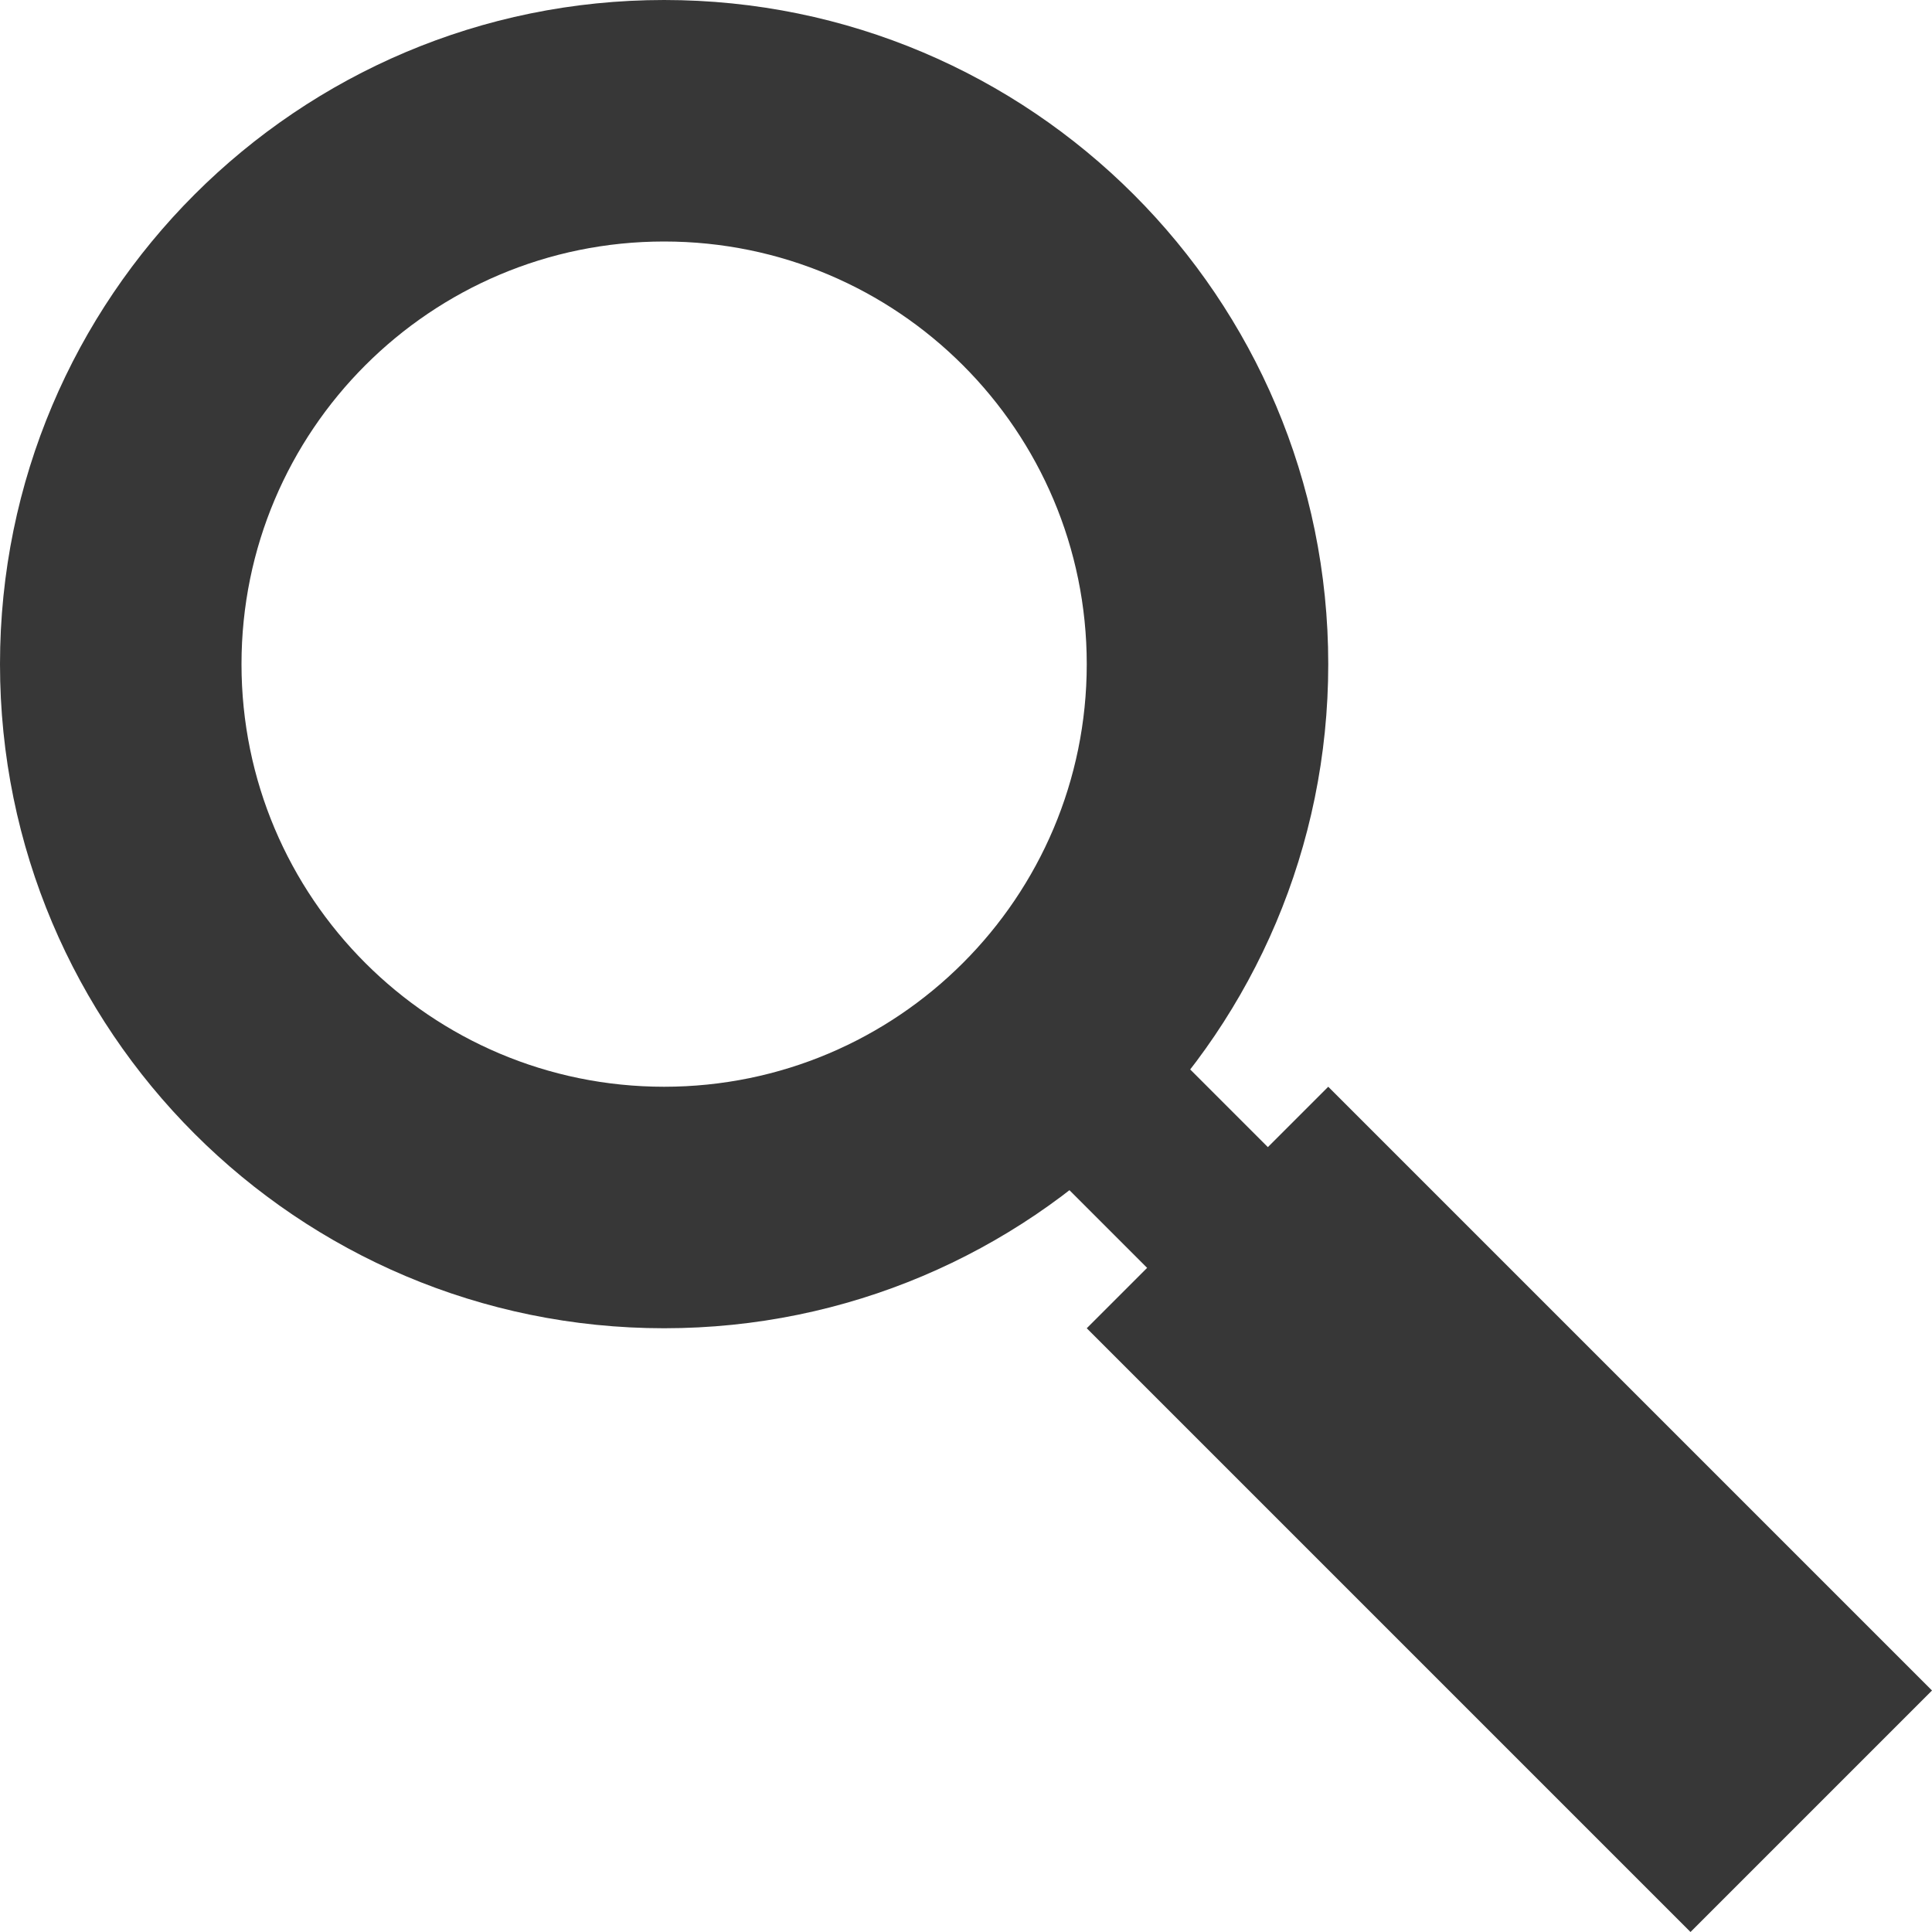
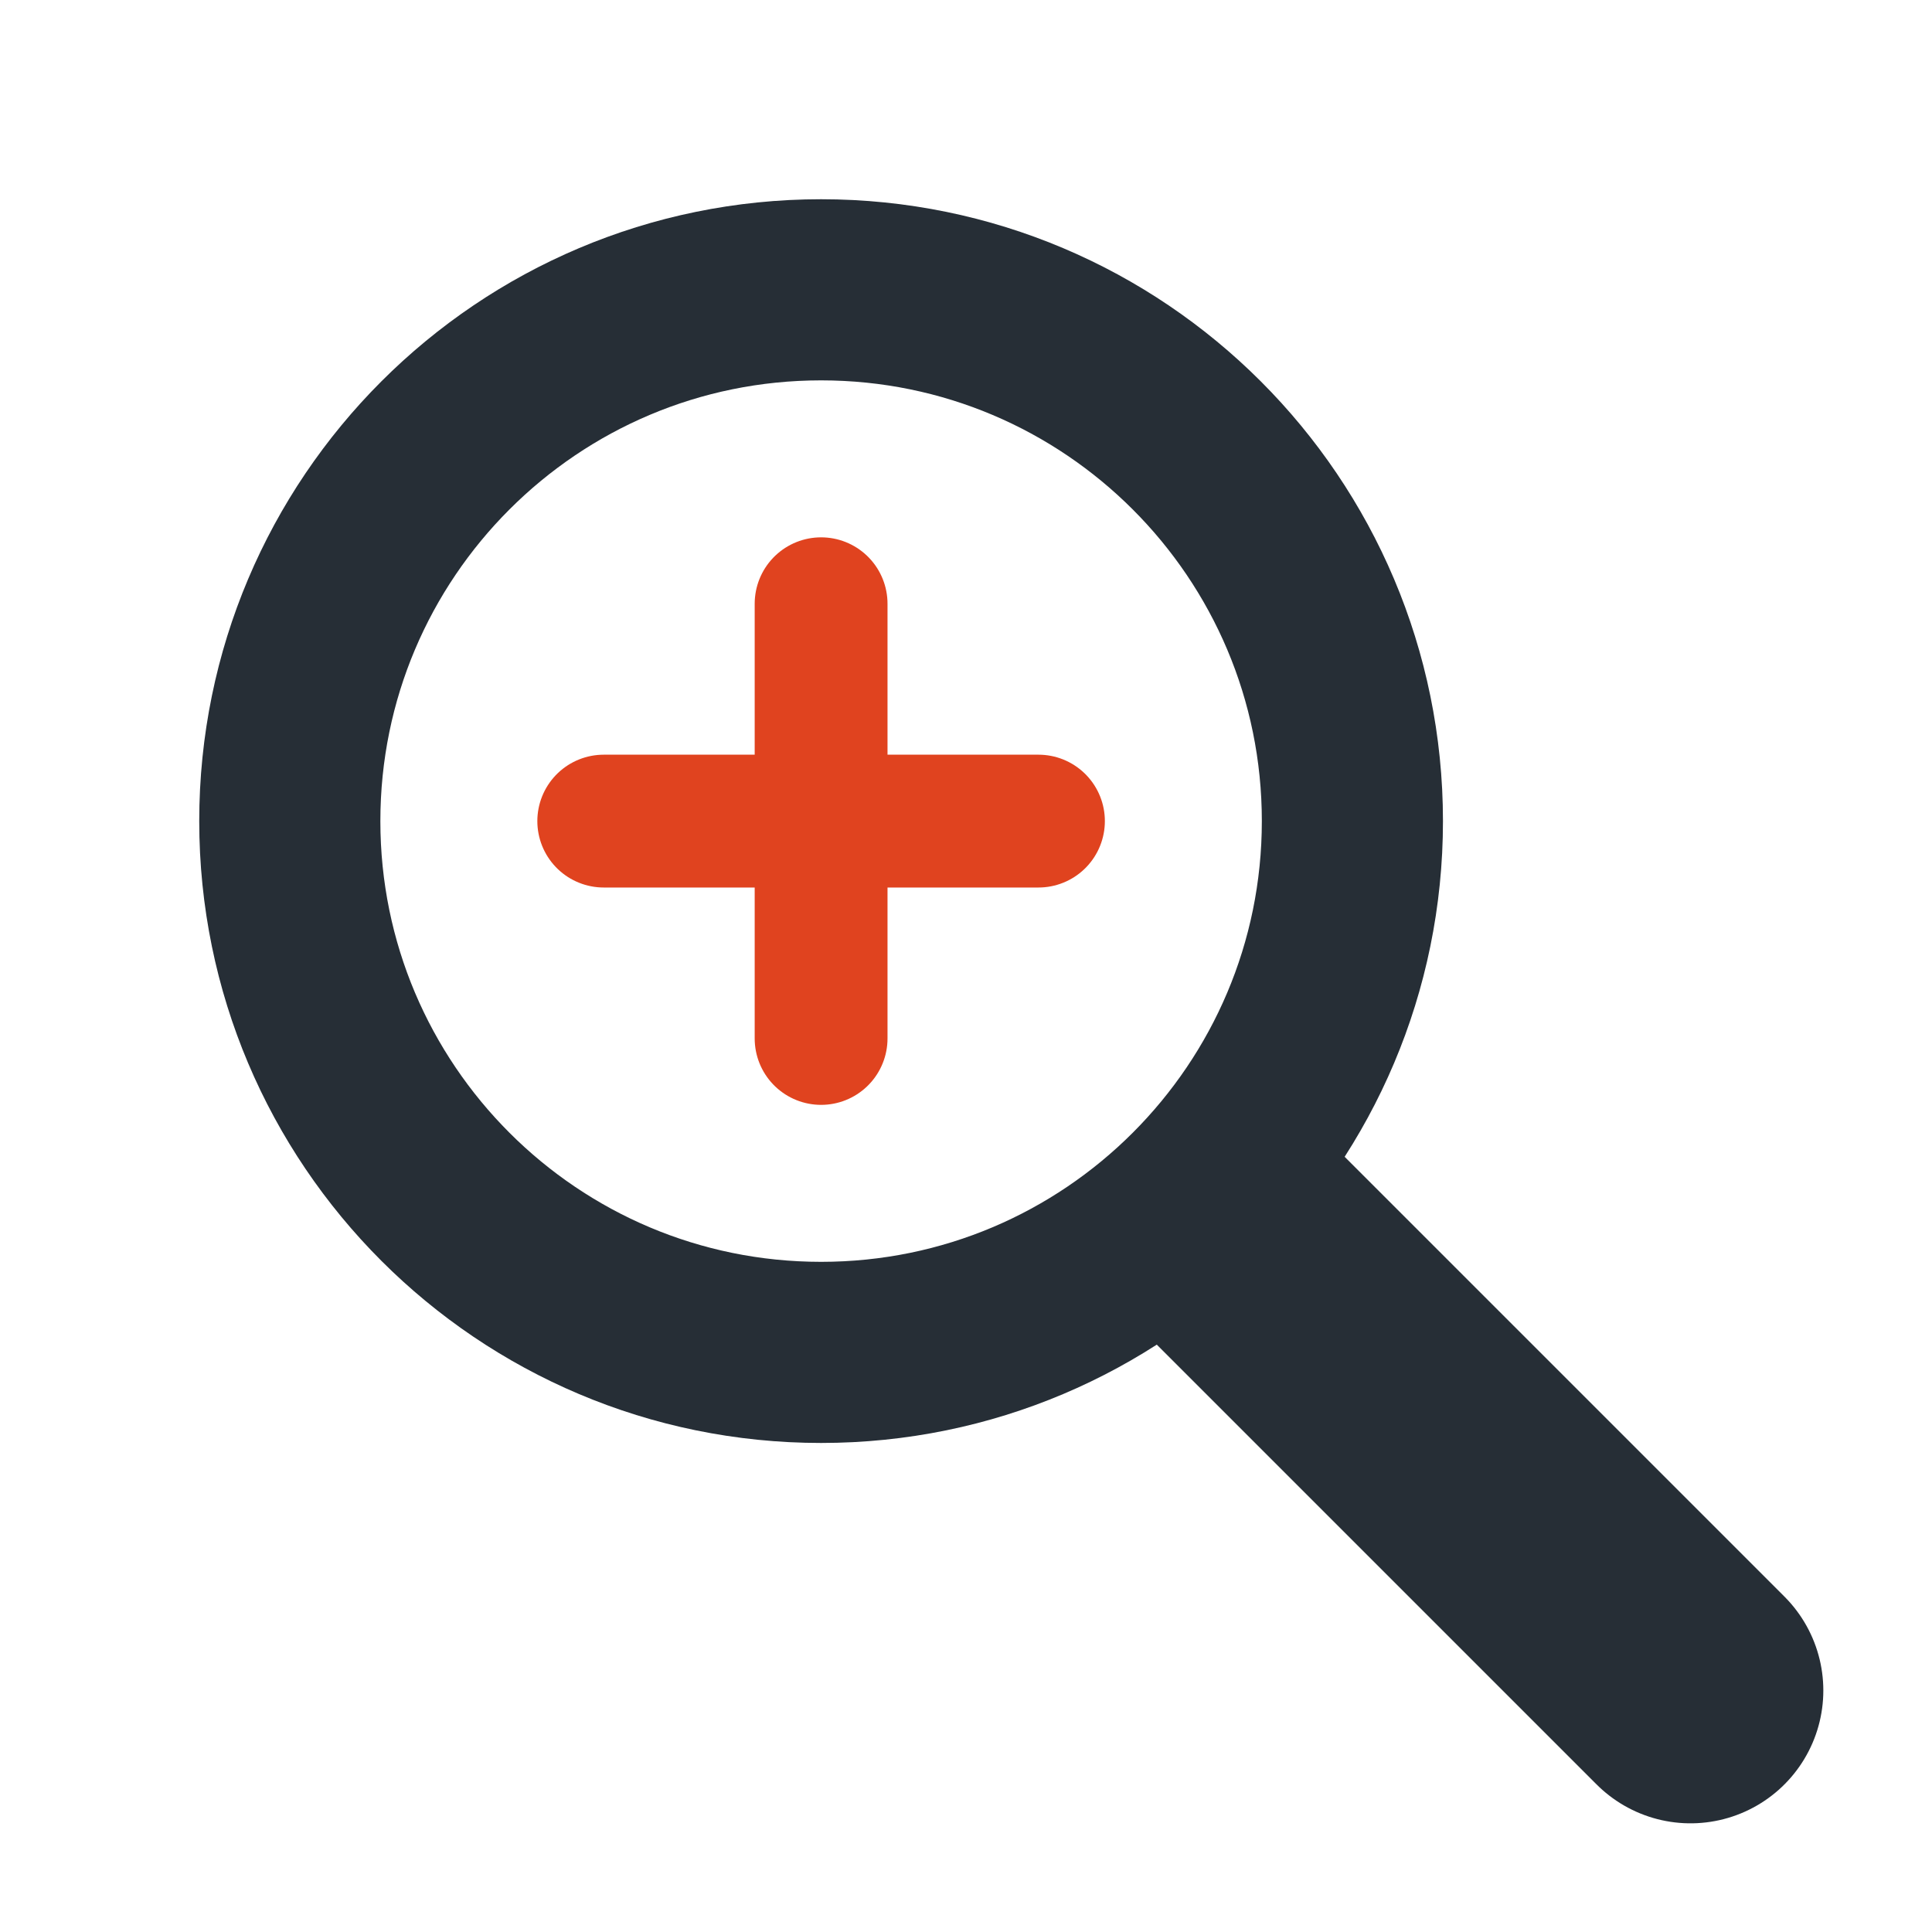
- <svg xmlns="http://www.w3.org/2000/svg" width="16" height="16" viewBox="0 0 16 16" id="svg2" version="1.1">
-   <g transform="matrix(-.5 0 0 .5 17 0)" id="layer3" style="display:inline">
-     <path style="fill:#373737;fill-opacity:1;fill-rule:evenodd;stroke:none;stroke-width:1px;stroke-linecap:butt;stroke-linejoin:miter;stroke-opacity:1" d="m18 18-4 4-2-2 4-4z" id="path4153" />
-     <path style="fill:#373737;fill-opacity:1;fill-rule:evenodd;stroke:none;stroke-width:1px;stroke-linecap:butt;stroke-linejoin:miter;stroke-opacity:1" d="m12 18 4 4L6 32l-4-4z" id="path4155" />
-     <path id="path867" d="M23 0a11 11 0 0 1 11 11 11 11 0 0 1-11 11 11 11 0 0 1-11-11A11 11 0 0 1 23 0zm0 4a7 7 0 0 0-7 7 7 7 0 0 0 7 7 7 7 0 0 0 7-7 7 7 0 0 0-7-7z" style="opacity:1;vector-effect:none;fill:#373737;fill-opacity:1;stroke:none;stroke-width:1;stroke-linecap:square;stroke-linejoin:bevel;stroke-miterlimit:4;stroke-dasharray:none;stroke-dashoffset:3.2;stroke-opacity:1" />
-   </g>
+ <svg xmlns="http://www.w3.org/2000/svg" width="32" height="32" viewBox="0 0 16 16" fill="none" stroke-linecap="round" stroke-linejoin="round" stroke-width="1.3">
+   <circle cx="6.8" cy="6.8" r="4.4" fill="none" stroke="#262E36" stroke-width="1.5" />
+   <path d="M10.2 10.2 L14 14" stroke="#262E36" stroke-width="2.2" />
+   <path d="M5 6.8 H8.6 M6.8 5 V8.6" stroke="#E0431F" stroke-width="1.1" />
</svg>
